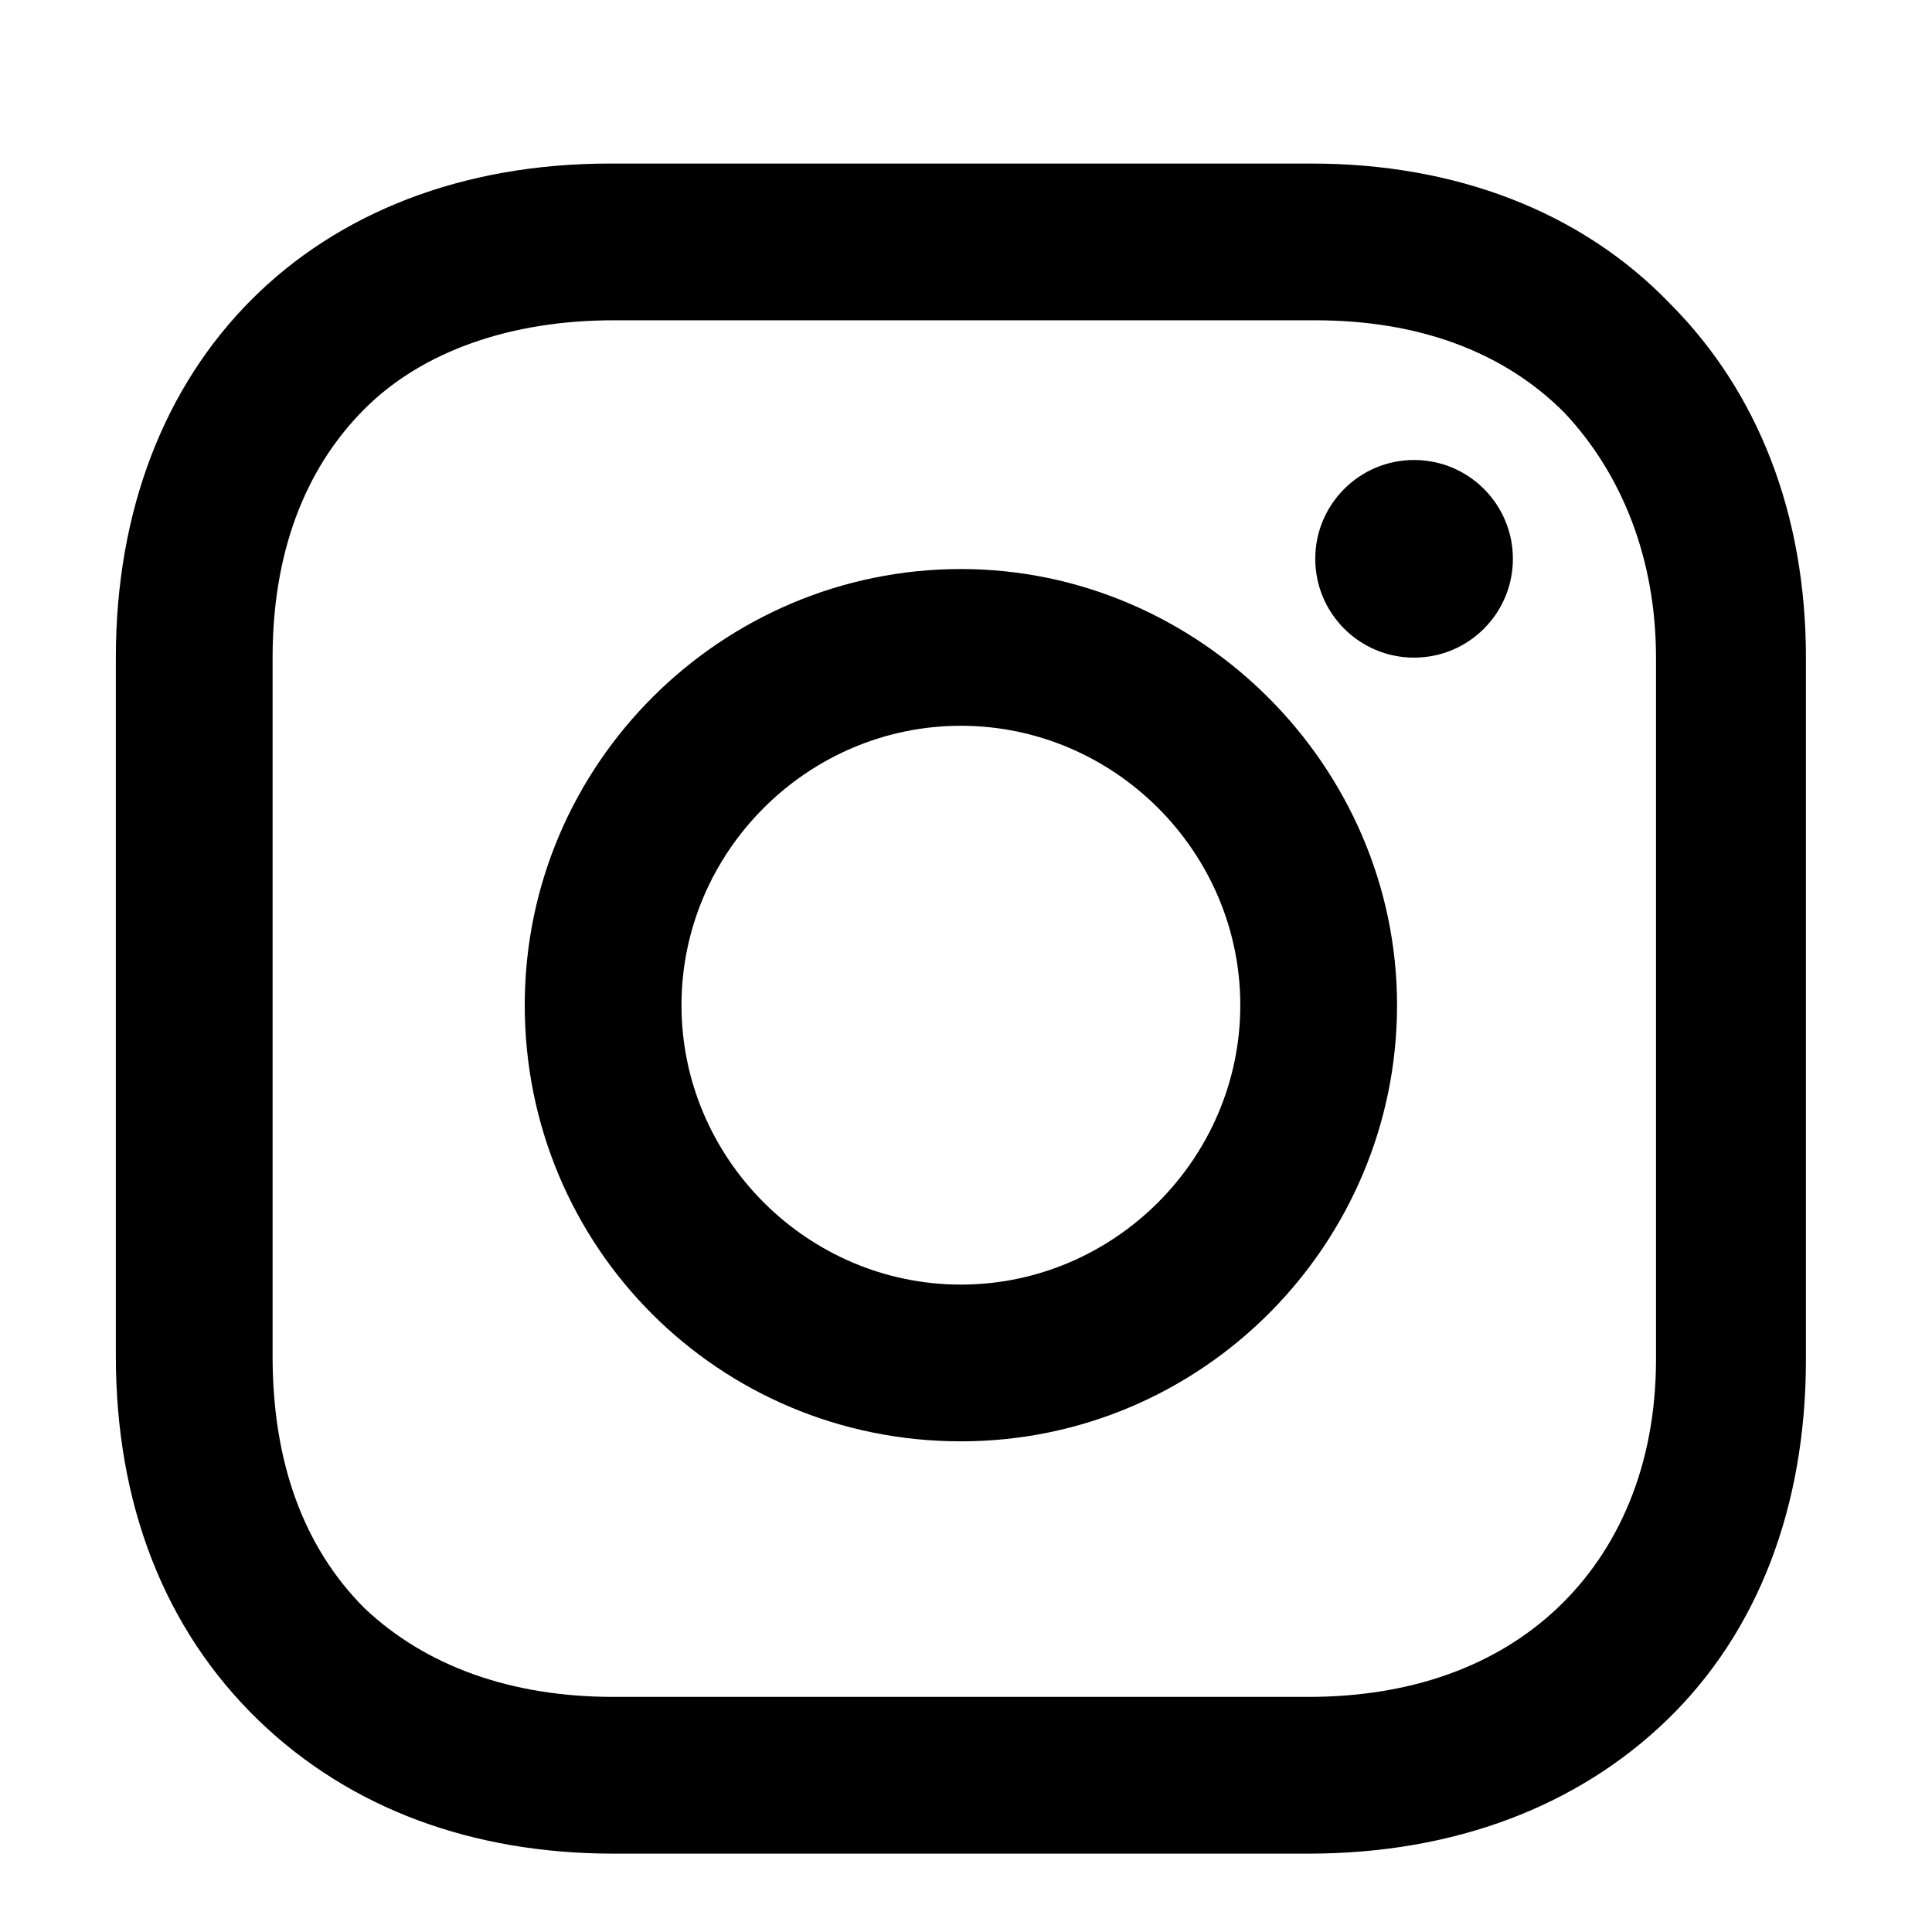
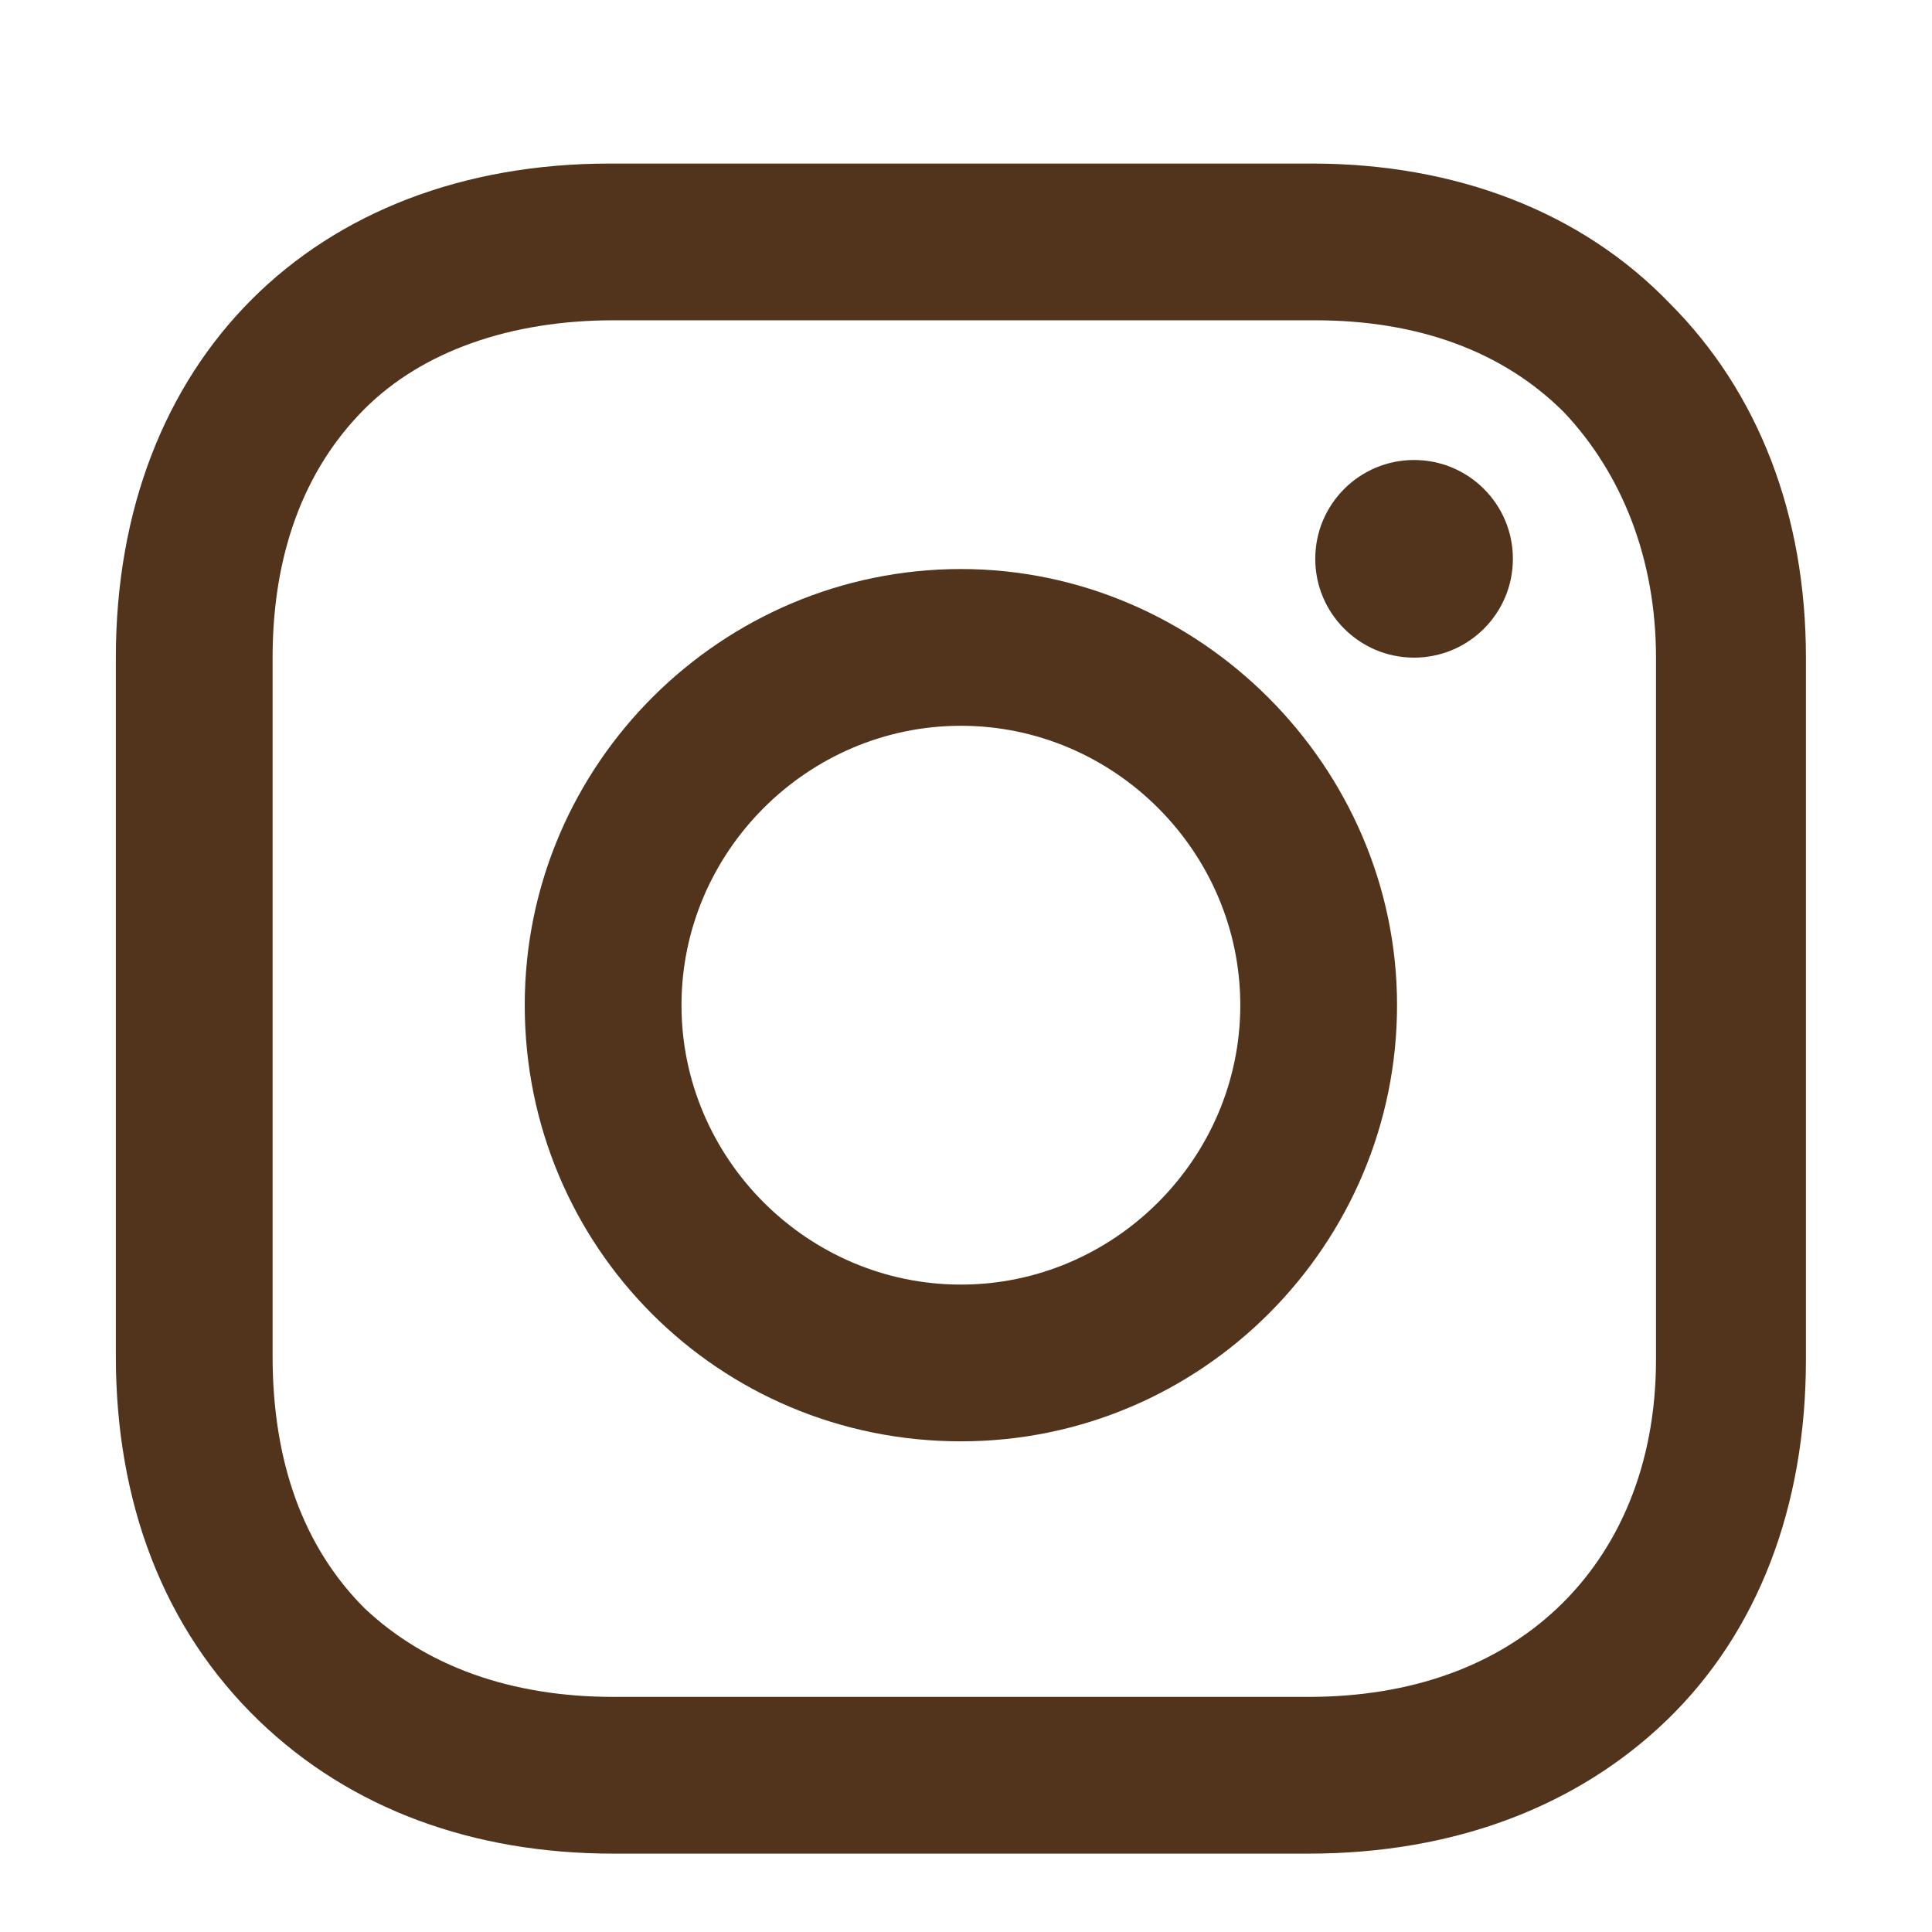
<svg xmlns="http://www.w3.org/2000/svg" version="1.1" id="Layer_1" x="0px" y="0px" viewBox="0 0 56.7 56.7" enable-background="new 0 0 56.7 56.7" xml:space="preserve">
  <g>
-     <path d="M28.2,16.7c-7,0-12.8,5.7-12.8,12.8s5.7,12.8,12.8,12.8S41,36.5,41,29.5S35.2,16.7,28.2,16.7z M28.2,37.7   c-4.5,0-8.2-3.7-8.2-8.2s3.7-8.2,8.2-8.2s8.2,3.7,8.2,8.2S32.7,37.7,28.2,37.7z" />
-     <circle cx="41.5" cy="16.4" r="2.9" />
-     <path d="M49,8.9c-2.6-2.7-6.3-4.1-10.5-4.1H17.9c-8.7,0-14.5,5.8-14.5,14.5v20.5c0,4.3,1.4,8,4.2,10.7c2.7,2.6,6.3,3.9,10.4,3.9   h20.4c4.3,0,7.9-1.4,10.5-3.9c2.7-2.6,4.1-6.3,4.1-10.6V19.3C53,15.1,51.6,11.5,49,8.9z M48.6,39.9c0,3.1-1.1,5.6-2.9,7.3   s-4.3,2.6-7.3,2.6H18c-3,0-5.5-0.9-7.3-2.6C8.9,45.4,8,42.9,8,39.8V19.3c0-3,0.9-5.5,2.7-7.3c1.7-1.7,4.3-2.6,7.3-2.6h20.6   c3,0,5.5,0.9,7.3,2.7c1.7,1.8,2.7,4.3,2.7,7.2V39.9L48.6,39.9z" />
+     <path fill="#52331B" d="M28.2,16.7c-7,0-12.8,5.7-12.8,12.8s5.7,12.8,12.8,12.8S41,36.5,41,29.5S35.2,16.7,28.2,16.7z M28.2,37.7   c-4.5,0-8.2-3.7-8.2-8.2s3.7-8.2,8.2-8.2s8.2,3.7,8.2,8.2S32.7,37.7,28.2,37.7z" />
+     <circle fill="#52331B" cx="41.5" cy="16.4" r="2.9" />
+     <path fill="#52331B" d="M49,8.9c-2.6-2.7-6.3-4.1-10.5-4.1H17.9c-8.7,0-14.5,5.8-14.5,14.5v20.5c0,4.3,1.4,8,4.2,10.7c2.7,2.6,6.3,3.9,10.4,3.9   h20.4c4.3,0,7.9-1.4,10.5-3.9c2.7-2.6,4.1-6.3,4.1-10.6V19.3C53,15.1,51.6,11.5,49,8.9z M48.6,39.9c0,3.1-1.1,5.6-2.9,7.3   s-4.3,2.6-7.3,2.6H18c-3,0-5.5-0.9-7.3-2.6C8.9,45.4,8,42.9,8,39.8V19.3c0-3,0.9-5.5,2.7-7.3c1.7-1.7,4.3-2.6,7.3-2.6h20.6   c3,0,5.5,0.9,7.3,2.7c1.7,1.8,2.7,4.3,2.7,7.2V39.9L48.6,39.9z" />
  </g>
</svg>
